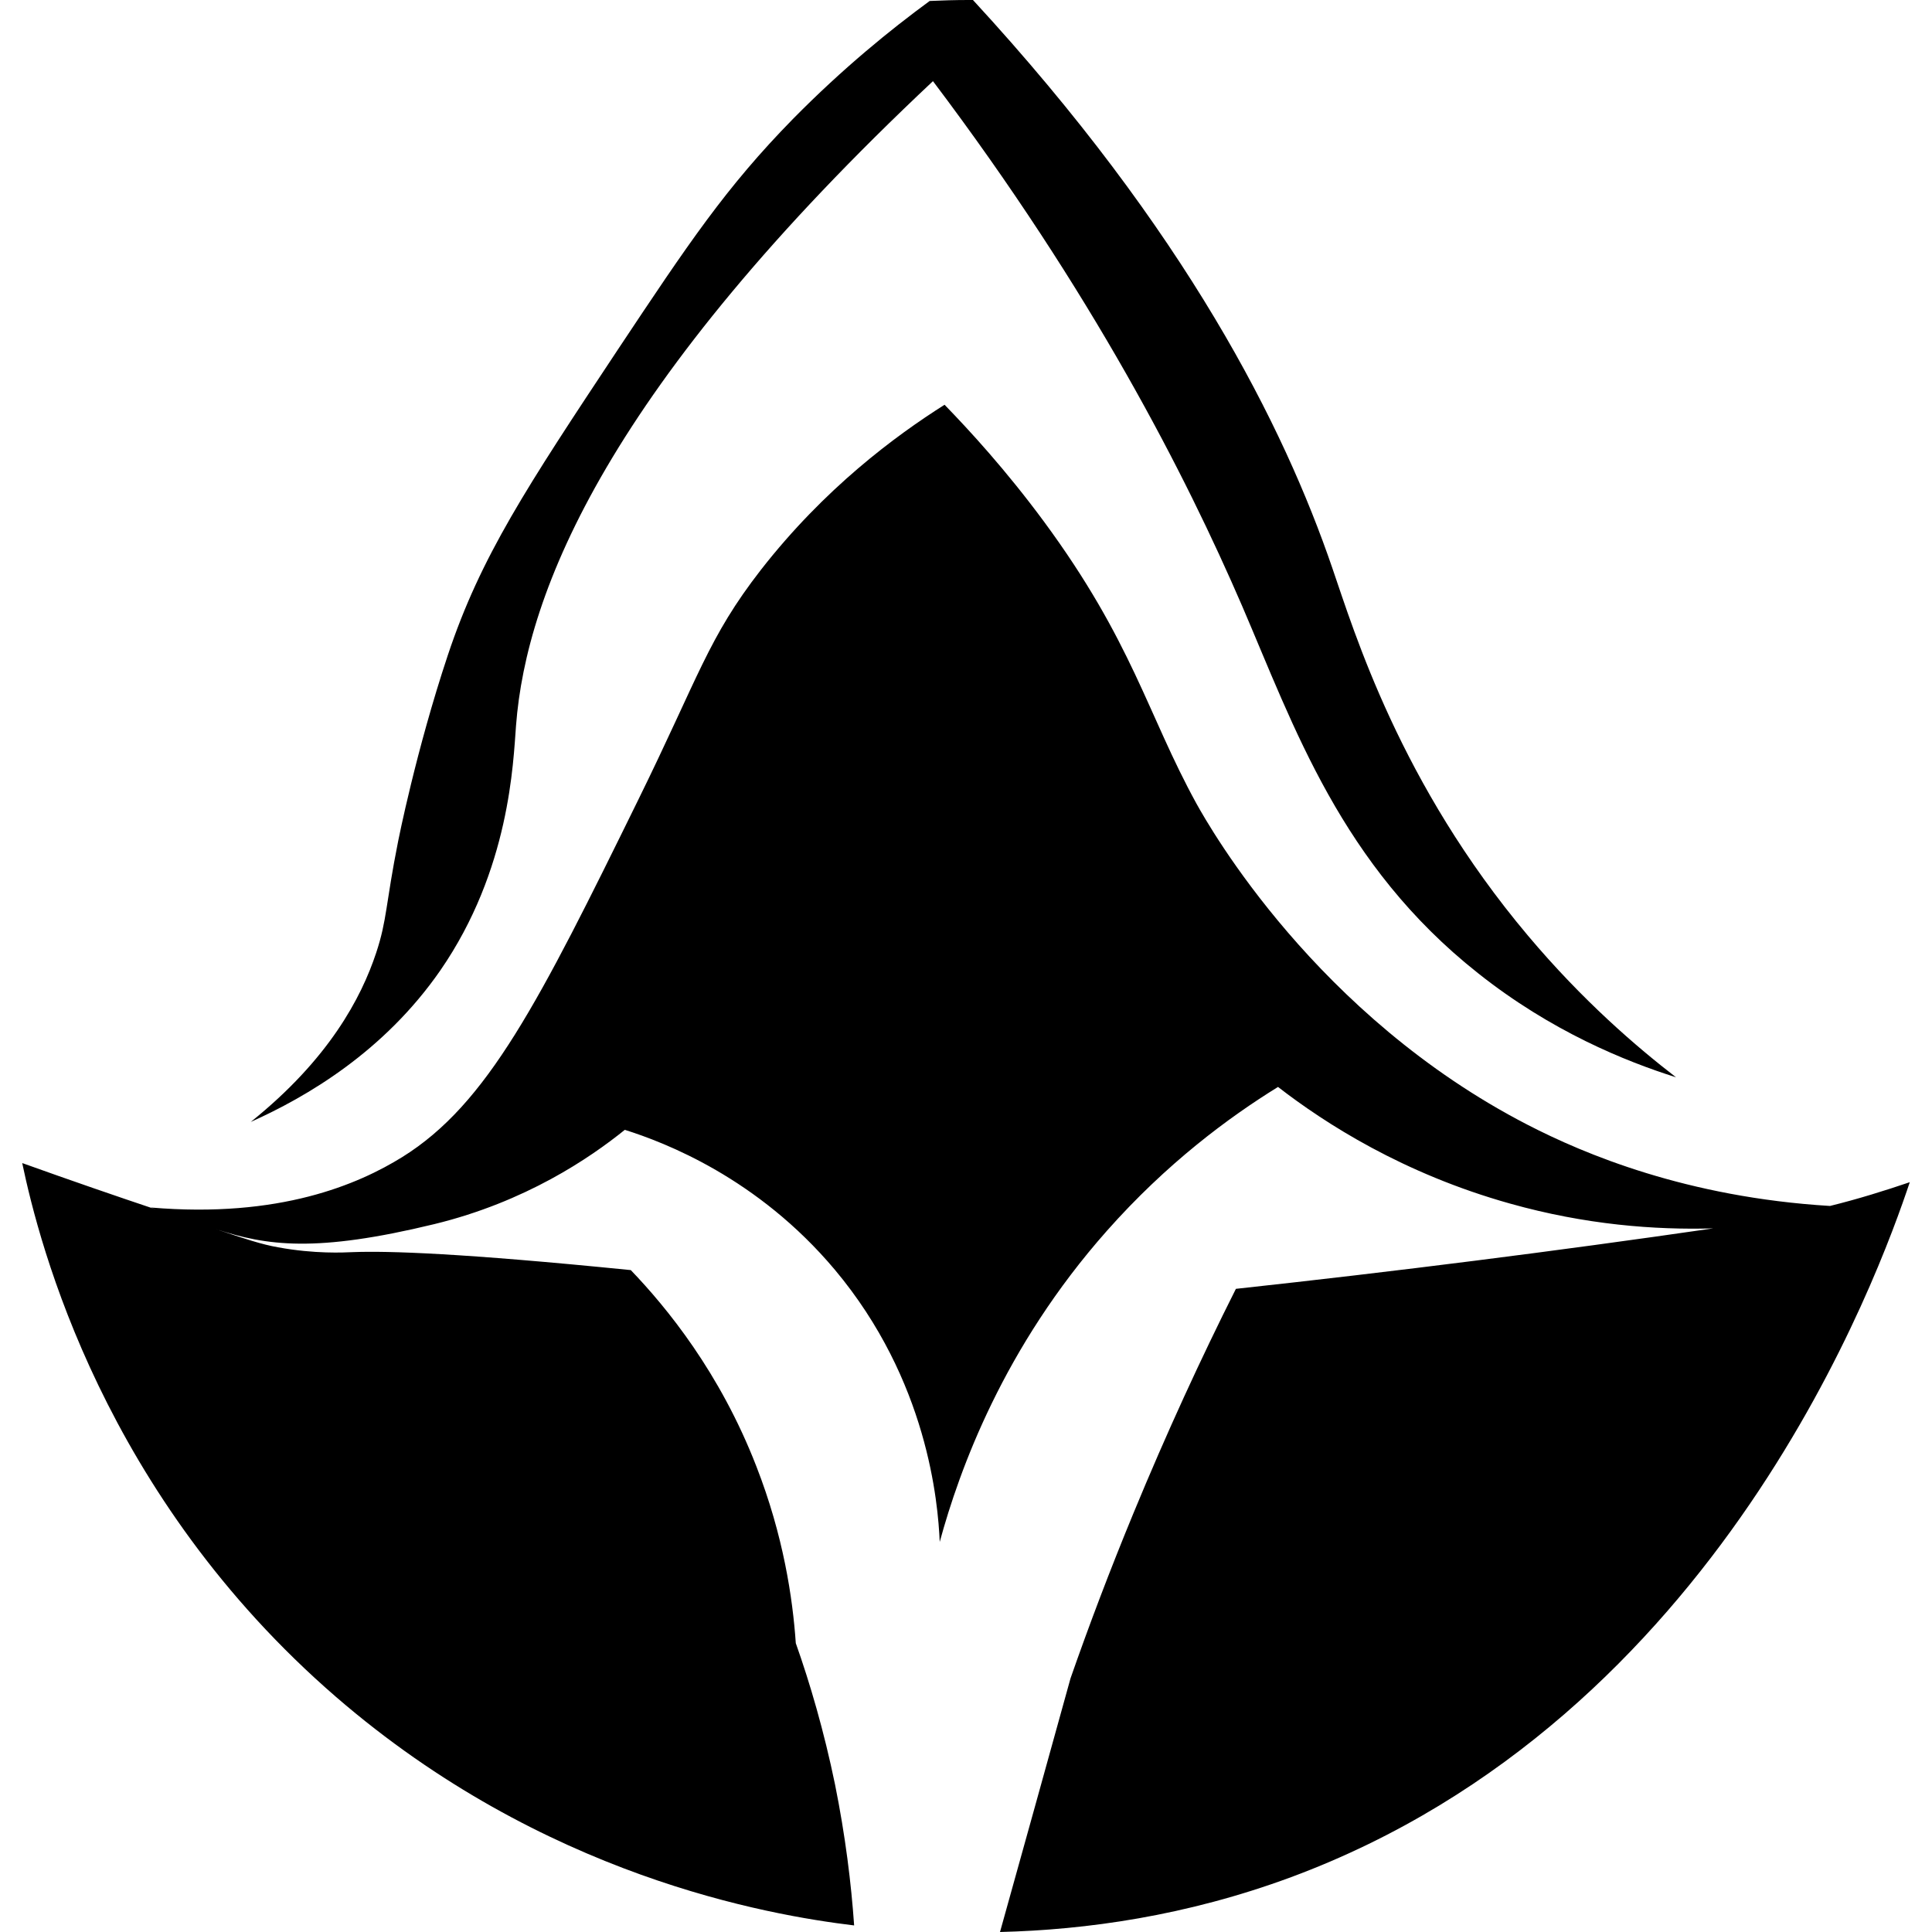
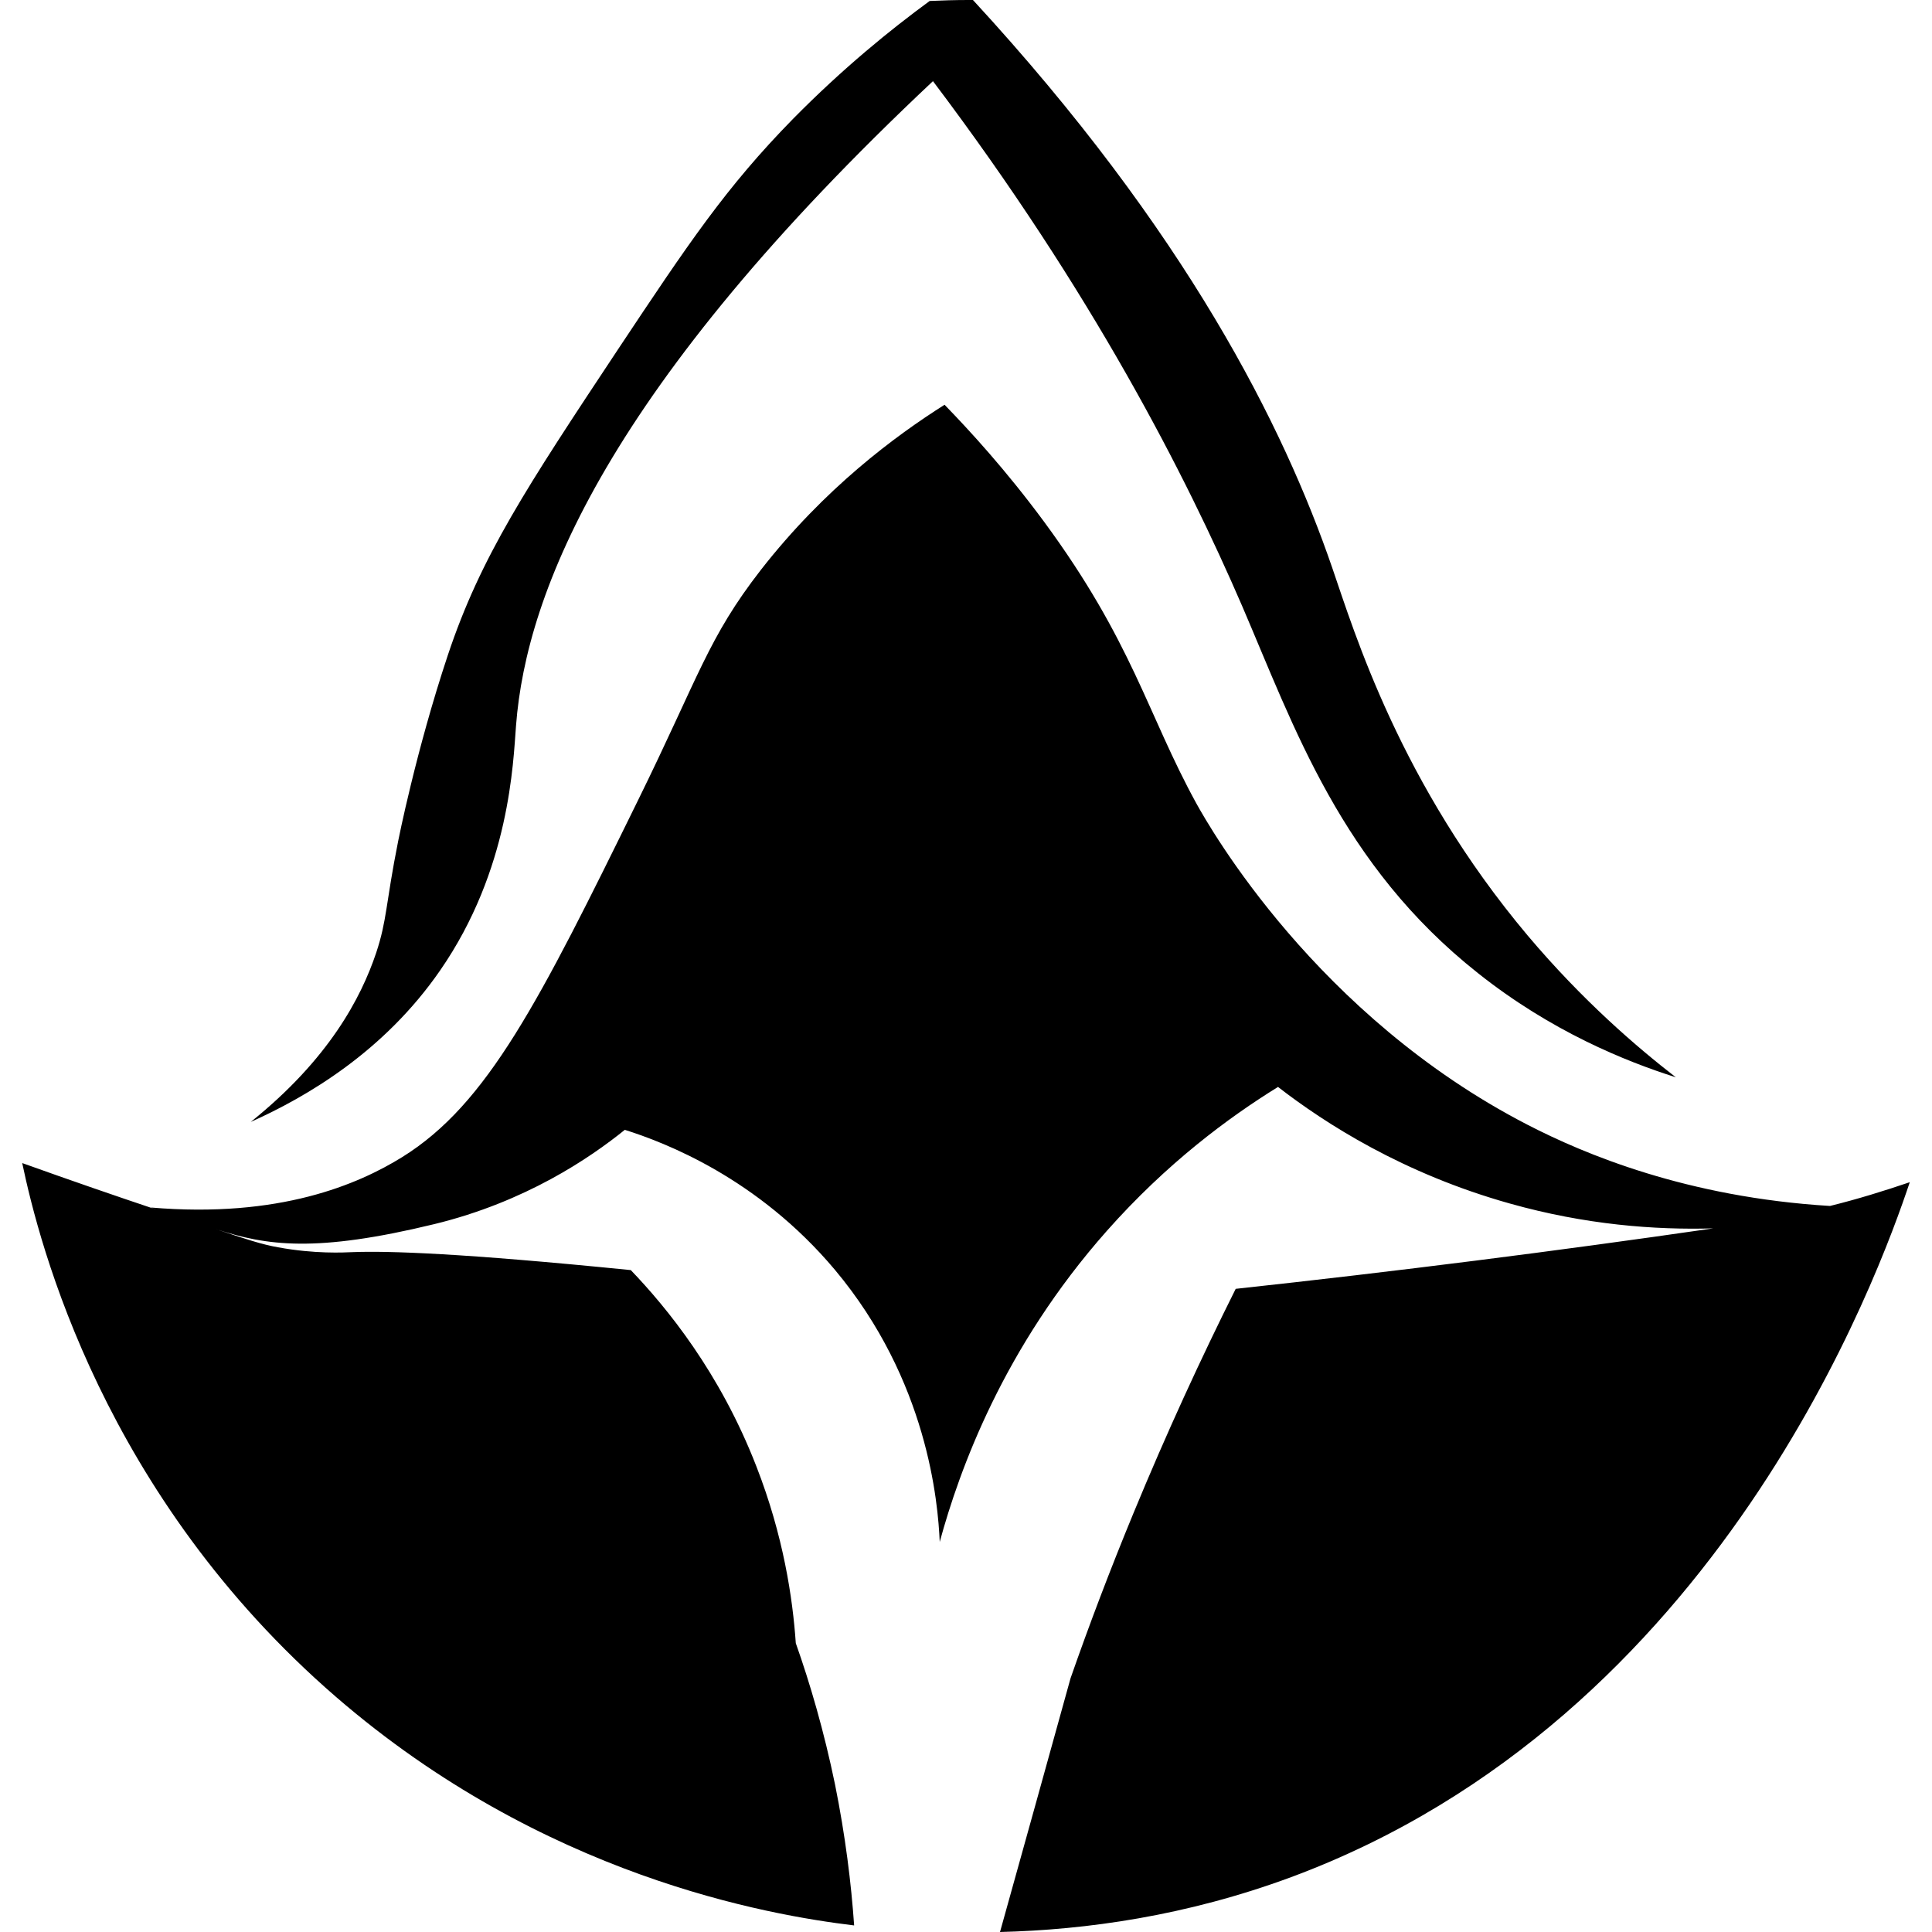
<svg xmlns="http://www.w3.org/2000/svg" viewBox="0 0 100 100">
-   <path fill-rule="nonzero" d="M22.79 50.23C26.4 45 26.56 39.46 26.71 37.55C27.24 30.61 31.47 20 48.29 4.2C56.54 15.13 61.36 24.58 64.29 31.36C66.99 37.64 69.41 44.76 76.5 50.37C80.29 53.38 84.12 54.93 86.75 55.76C84.75 54.22 81.93 51.81 79.08 48.42C72.47 40.57 70.11 32.74 68.96 29.4C66.46 22.09 61.42 12 50.36 0C50.28 0 50.19 0 50.11 0C49.44 0 48.78 0.02 48.12 0.05C46.1 1.53 43.63 3.53 41.04 6.16C37.57 9.7 35.62 12.62 31.99 18.08C27.25 25.23 24.88 28.81 23.18 33.91C21.53 38.86 20.61 43.53 20.61 43.53C19.95 46.84 20.04 47.6 19.47 49.32C18.7 51.64 17.03 54.82 12.98 58.07C15.88 56.77 19.87 54.44 22.79 50.23" />
-   <path fill-rule="nonzero" d="M98.85 61.19C97.55 61.63 96.18 62.06 94.72 62.42C87.3 61.97 82 59.73 79.07 58.22C68.13 52.58 62.62 42.84 61.92 41.58C59.38 36.95 58.62 33.22 54.03 26.99C52.05 24.31 50.18 22.28 48.89 20.95C46.33 22.57 42.68 25.27 39.38 29.5C36.64 33.03 36.19 34.98 33.03 41.41C27.9 51.86 25.24 57.14 20.82 59.89C18.56 61.29 14.48 63.07 7.8 62.5C7.89 62.53 7.99 62.57 8.1 62.61C6.01 61.91 3.69 61.11 1.15 60.2C2.04 64.45 5.36 77.42 17.39 87.83C28.12 97.11 39.73 99.12 44.21 99.66C44.06 97.5 43.76 95.04 43.22 92.36C42.65 89.6 41.93 87.14 41.19 85.05C41.03 82.72 40.55 79.49 39.15 75.9C37.26 71.03 34.51 67.68 32.65 65.74C23.89 64.86 20.09 64.74 18.26 64.81C17.79 64.83 16.3 64.91 14.39 64.56C13.54 64.41 12.7 64.13 11.18 63.62C13.8 64.48 16.34 64.85 22.48 63.36C27.2 62.21 30.53 59.94 32.34 58.48C34.4 59.13 39.21 60.96 43.21 65.72C48.02 71.46 48.55 77.76 48.64 79.81C49.66 76.07 51.94 69.75 57.29 63.71C60.38 60.22 63.59 57.84 66.15 56.26C68.59 58.15 72.63 60.75 78.17 62.3C82.05 63.39 85.64 63.67 88.71 63.58L88.68 63.58C80.47 64.77 72.24 65.81 63.97 66.71C62.17 70.29 60.38 74.17 58.66 78.34C57.45 81.27 56.37 84.12 55.41 86.87C54.2 91.25 52.98 95.62 51.76 100C56.22 99.89 61.4 99.17 66.83 97.16C89.01 88.93 97.28 65.88 98.85 61.19" />
+   <path fill-rule="nonzero" d="M22.78 50.23C26.4 45 26.56 39.46 26.71 37.55C27.24 30.61 31.47 20 48.29 4.2C56.54 15.13 61.36 24.58 64.29 31.36C66.99 37.64 69.41 44.76 76.5 50.37C80.29 53.38 84.12 54.93 86.74 55.76C84.75 54.22 81.93 51.81 79.07 48.42C72.47 40.57 70.11 32.74 68.96 29.4C66.45 22.09 61.42 12 50.36 0C50.28 0 50.19 0 50.11 0C49.44 0 48.78 0.02 48.12 0.05C46.1 1.53 43.63 3.53 41.04 6.16C37.57 9.7 35.62 12.62 31.99 18.08C27.25 25.23 24.88 28.81 23.18 33.91C21.53 38.86 20.61 43.53 20.61 43.53C19.95 46.84 20.04 47.6 19.47 49.32C18.69 51.64 17.03 54.82 12.98 58.07C15.88 56.77 19.87 54.44 22.78 50.23" />
+   <path fill-rule="nonzero" d="M98.85 61.19C97.55 61.63 96.18 62.06 94.72 62.42C87.3 61.97 82 59.73 79.07 58.22C68.13 52.58 62.62 42.84 61.92 41.58C59.38 36.95 58.62 33.22 54.03 26.99C52.05 24.31 50.18 22.28 48.89 20.95C46.33 22.57 42.68 25.27 39.38 29.5C36.64 33.03 36.19 34.98 33.03 41.41C27.9 51.86 25.24 57.14 20.82 59.89C18.56 61.29 14.48 63.07 7.8 62.5C7.89 62.53 7.99 62.57 8.1 62.61C6.01 61.91 3.69 61.11 1.15 60.2C2.04 64.45 5.36 77.42 17.39 87.83C28.12 97.11 39.73 99.12 44.21 99.66C44.06 97.5 43.76 95.04 43.22 92.36C42.65 89.6 41.93 87.14 41.19 85.05C41.03 82.72 40.55 79.49 39.15 75.9C37.26 71.03 34.51 67.68 32.65 65.74C23.89 64.86 20.09 64.74 18.26 64.81C17.79 64.83 16.3 64.91 14.39 64.56C13.54 64.41 12.7 64.13 11.18 63.62C13.8 64.48 16.34 64.85 22.48 63.36C27.2 62.21 30.53 59.94 32.34 58.48C34.4 59.13 39.21 60.96 43.21 65.72C48.02 71.46 48.55 77.76 48.64 79.81C49.66 76.07 51.94 69.75 57.29 63.71C60.38 60.22 63.59 57.84 66.15 56.26C68.59 58.15 72.63 60.75 78.17 62.3C82.05 63.39 85.64 63.67 88.71 63.58L88.68 63.58C80.47 64.77 72.24 65.81 63.96 66.71C62.17 70.29 60.38 74.17 58.66 78.34C57.45 81.27 56.37 84.12 55.41 86.87C54.2 91.25 52.98 95.62 51.76 100C56.22 99.89 61.4 99.17 66.83 97.16C89.01 88.93 97.28 65.88 98.85 61.19" />
</svg>
